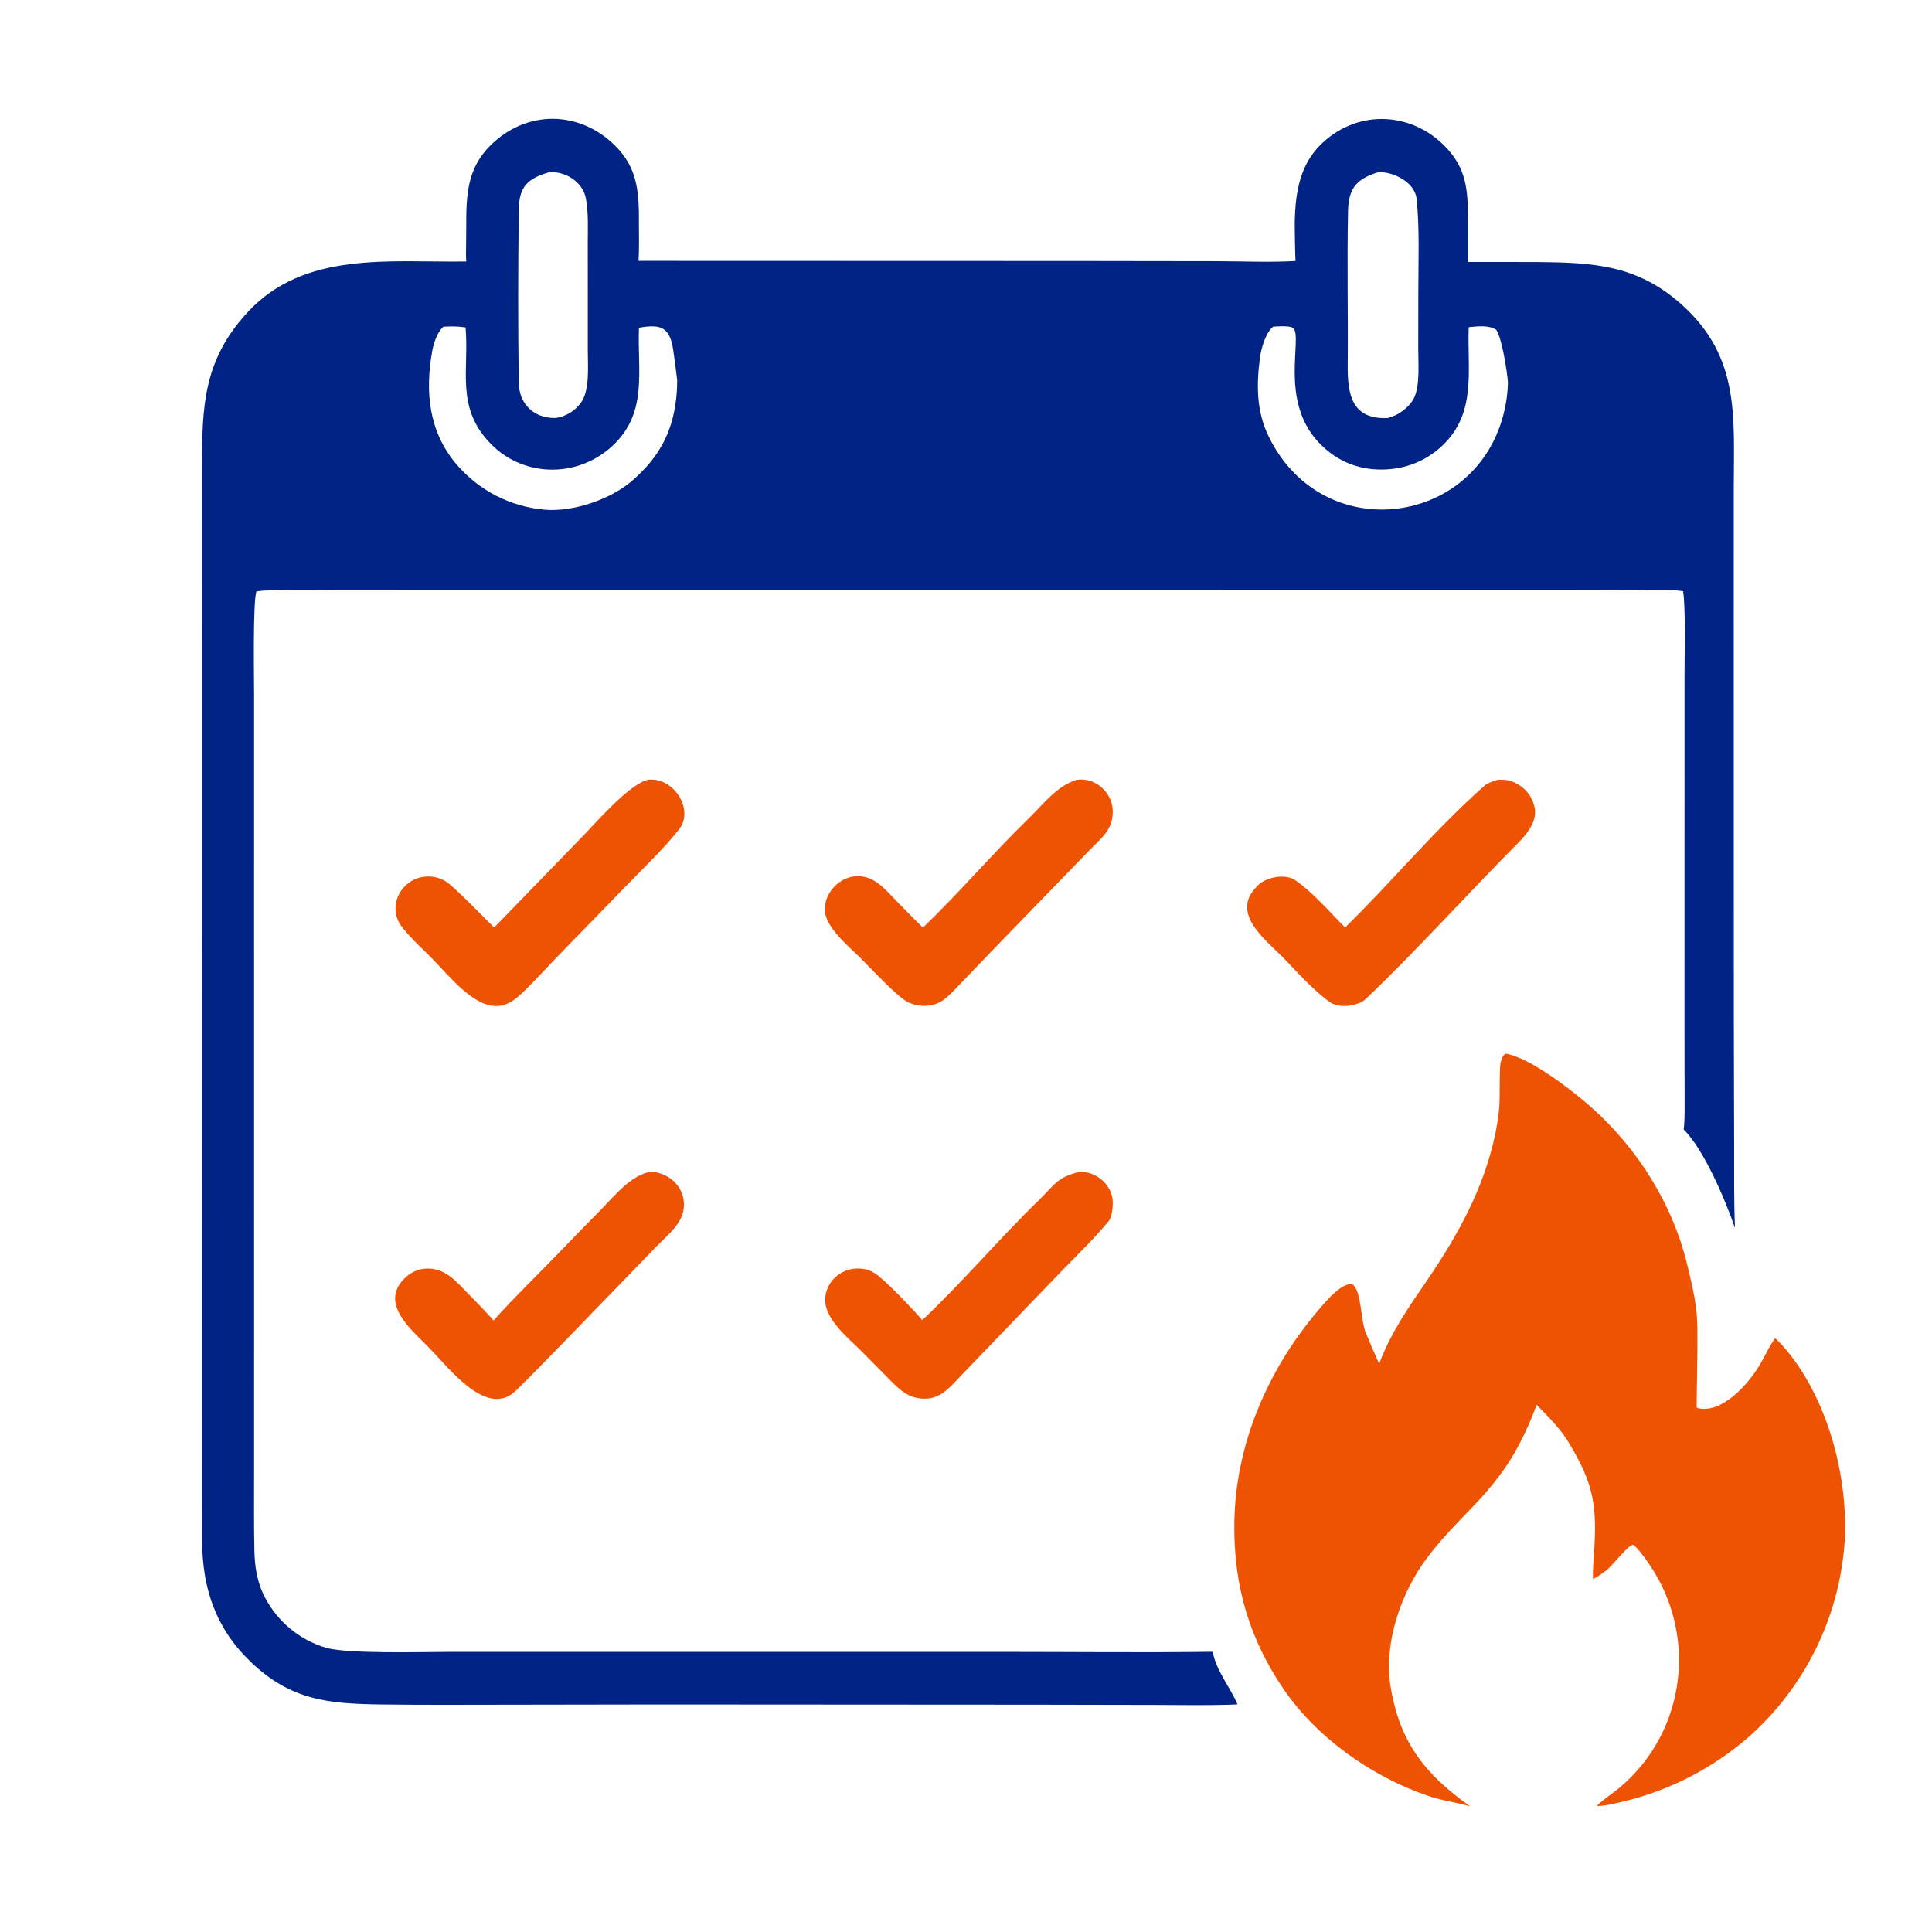
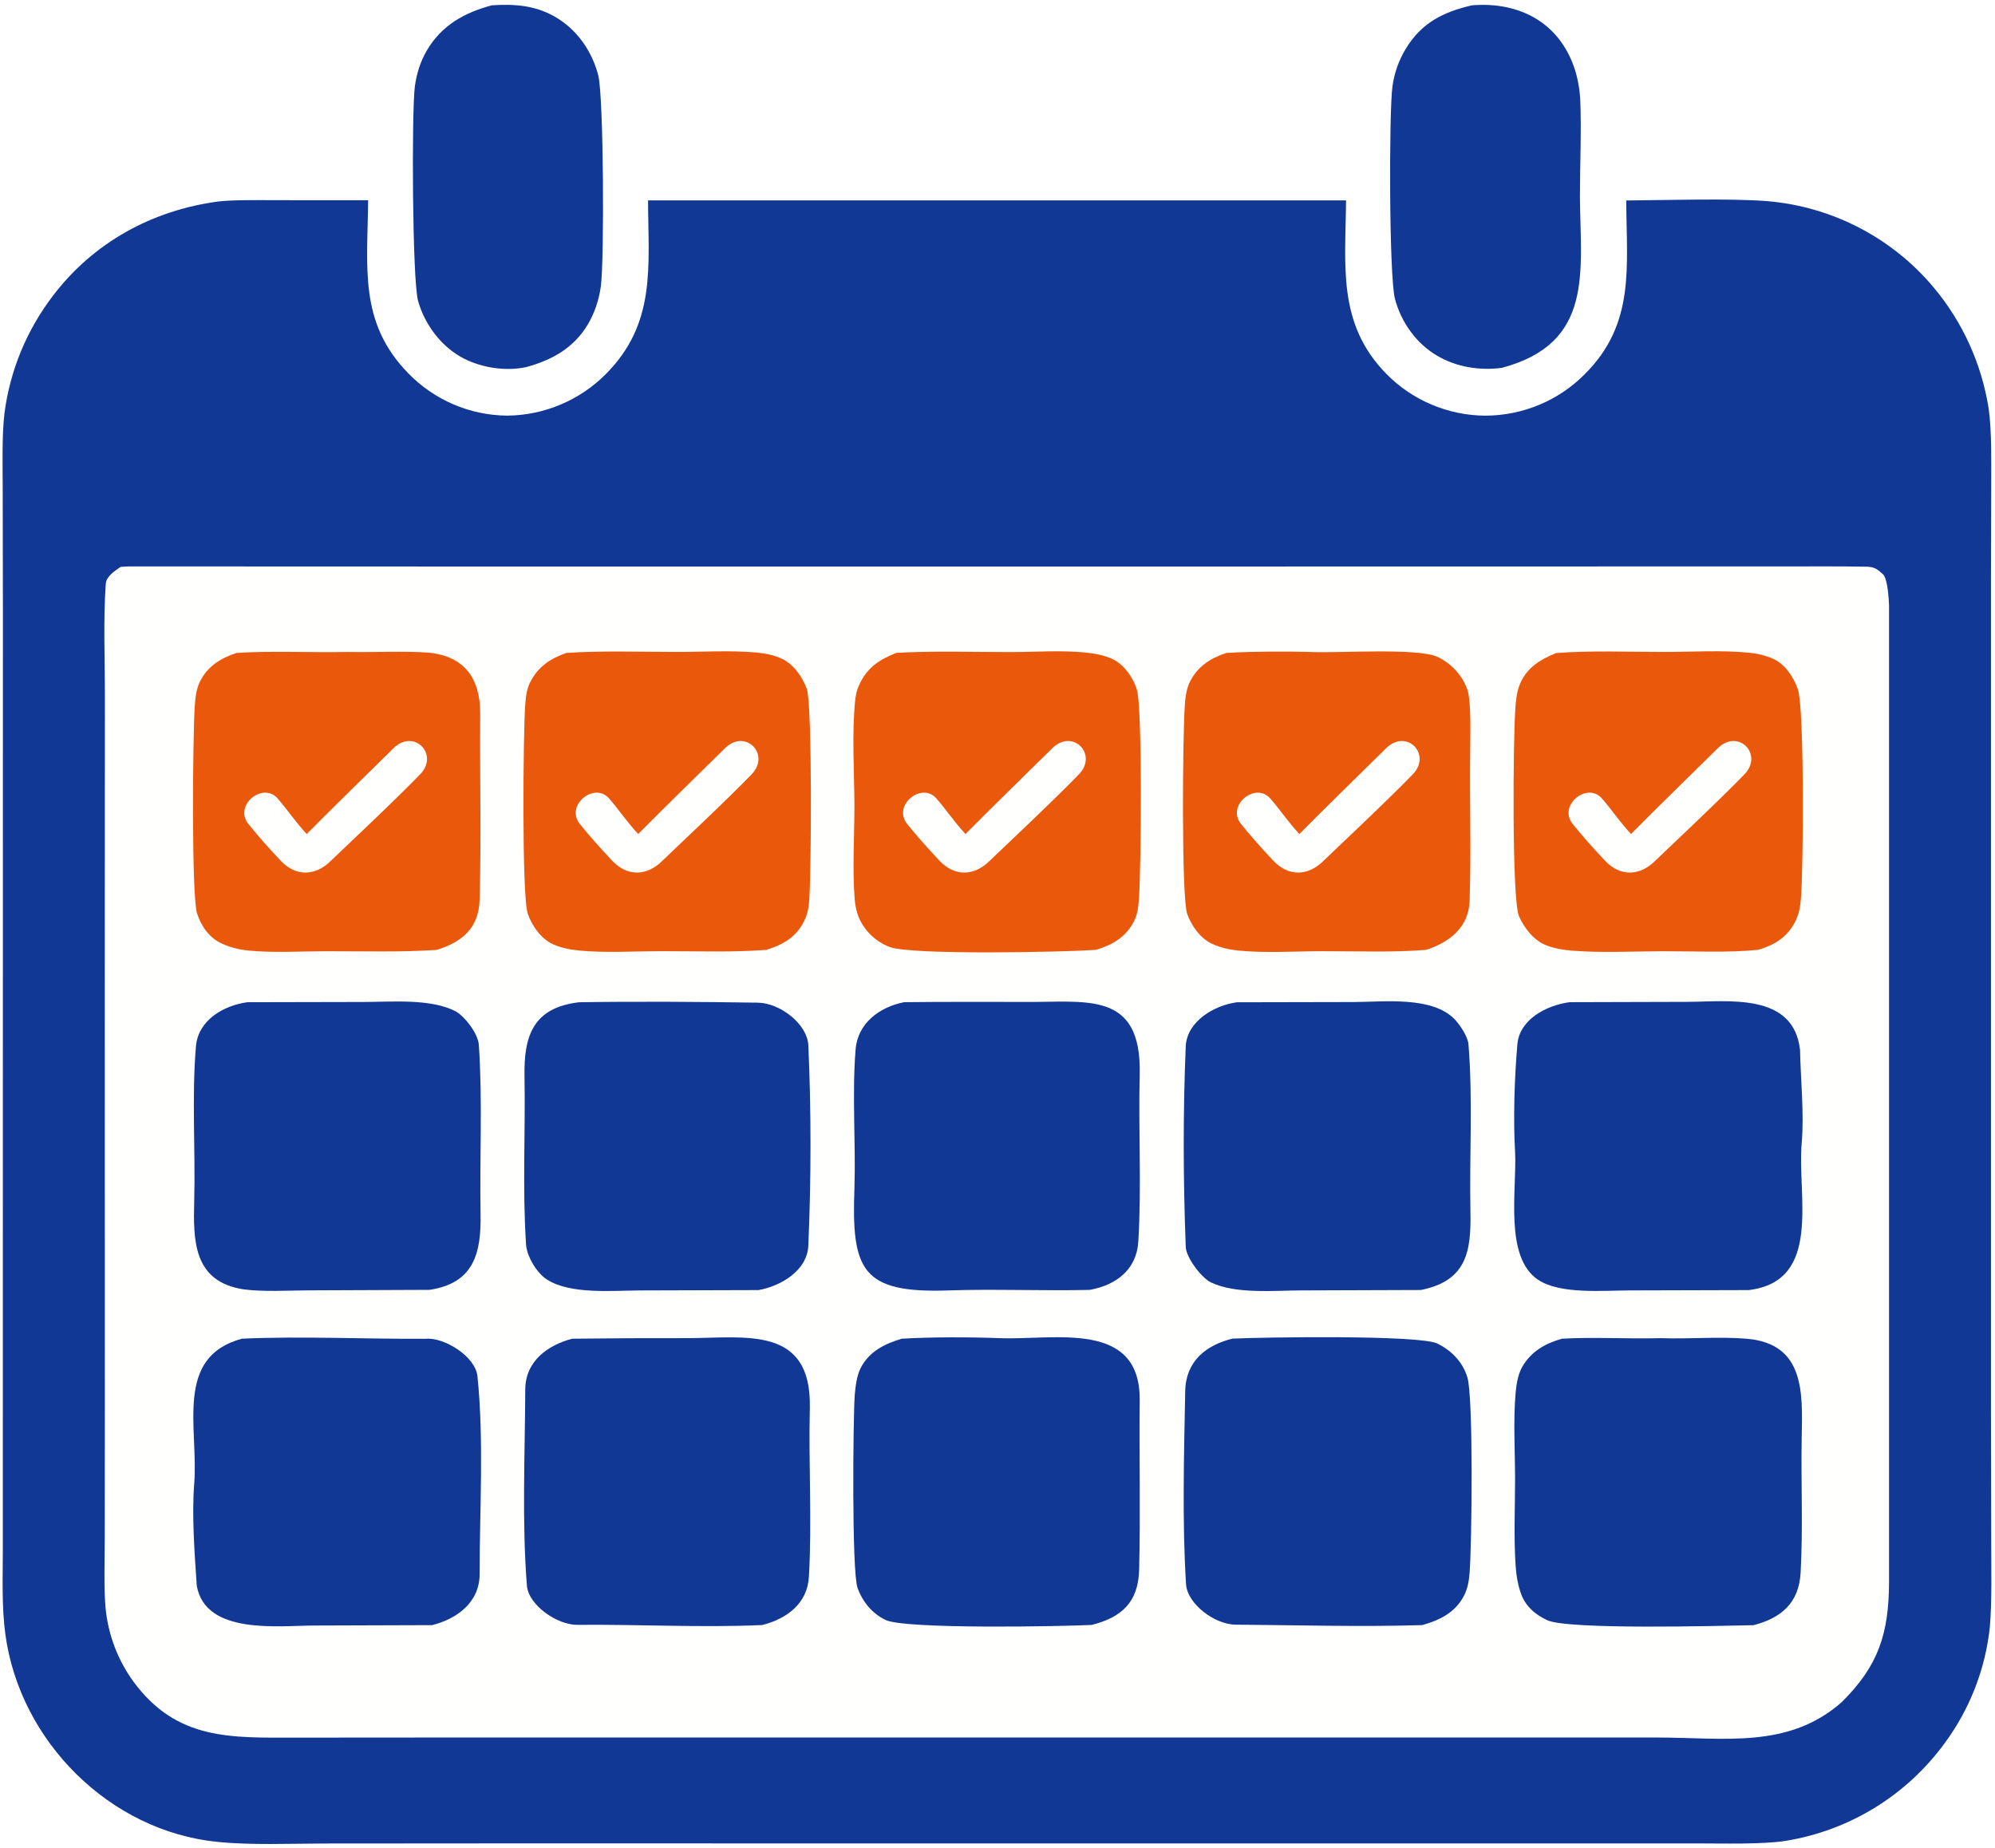
- <svg xmlns="http://www.w3.org/2000/svg" version="1.1" style="display: block;" viewBox="0 0 2000 2000" width="500" height="500" preserveAspectRatio="none">
-   <path transform="translate(0,0)" fill="rgb(254,254,254)" d="M 482.655 270.7 C 482.323 264.999 482.367 259.398 482.503 253.716 C 483.465 213.373 477.809 177.711 510.7 147.655 C 549.904 111.829 605.191 115.819 640.411 154.656 C 660.782 177.121 661.542 202.526 661.389 231.26 C 661.367 244.26 661.81 256.917 661.037 270.042 L 1115.03 270.185 L 1259.62 270.38 C 1285.73 270.472 1315.52 271.721 1341.13 270.194 C 1341.03 268.572 1340.96 266.949 1340.91 265.324 C 1340.01 225.945 1336.57 181.101 1365.93 150.982 C 1402.53 113.431 1459.4 114.212 1495.89 151.528 C 1518.66 174.811 1519.33 197.258 1519.81 227.907 C 1520.03 242.333 1520.08 256.762 1519.96 271.189 L 1590 271.24 C 1649.42 271.761 1695.22 273.843 1741.85 316.189 C 1801.45 370.313 1794.81 431.684 1794.8 504.652 L 1794.76 639.507 L 1794.85 1058.74 L 1795.17 1182.75 C 1795.21 1211.5 1794.86 1242.55 1796.04 1271.17 C 1801.57 1289.57 1809.12 1322.3 1811.56 1341.69 C 1827.5 1335.28 1837.1 1330.5 1854.98 1338.3 C 1872.82 1346.08 1883.54 1361.09 1894.7 1376.75 C 1908.3 1395.84 1920.04 1417.77 1929.39 1439.48 C 2006.49 1618.56 1918.4 1829.57 1736.1 1899.49 C 1643.41 1934.98 1529.41 1935.13 1438.09 1895.34 C 1387.47 1873.61 1342.51 1840.57 1306.66 1798.75 C 1297.96 1788.68 1287.83 1771.44 1281.06 1764.37 C 1278.26 1764.51 1275.45 1764.62 1272.64 1764.7 C 1248.15 1765.49 1221.62 1764.98 1197 1764.93 L 1071.15 1764.69 L 684.17 1764.46 L 468.758 1764.79 C 443.609 1764.87 418.459 1764.76 393.311 1764.44 C 339.749 1763.64 301.133 1760.1 259.879 1720.71 C 223.6 1686.06 209.497 1644.84 209.233 1595.36 C 209.067 1564.25 209.106 1532.77 209.115 1501.56 L 209.103 1333.14 L 209.178 814.895 L 209.141 558.383 L 209.119 484.493 C 209.123 420.909 210.319 372.92 256.403 323.146 C 315.372 259.455 403.904 271.879 482.655 270.7 z" />
-   <path transform="translate(0,0)" fill="rgb(0,35,133)" d="M 482.655 270.7 C 482.323 264.999 482.367 259.398 482.503 253.716 C 483.465 213.373 477.809 177.711 510.7 147.655 C 549.904 111.829 605.191 115.819 640.411 154.656 C 660.782 177.121 661.542 202.526 661.389 231.26 C 661.367 244.26 661.81 256.917 661.037 270.042 L 1115.03 270.185 L 1259.62 270.38 C 1285.73 270.472 1315.52 271.721 1341.13 270.194 C 1341.03 268.572 1340.96 266.949 1340.91 265.324 C 1340.01 225.945 1336.57 181.101 1365.93 150.982 C 1402.53 113.431 1459.4 114.212 1495.89 151.528 C 1518.66 174.811 1519.33 197.258 1519.81 227.907 C 1520.03 242.333 1520.08 256.762 1519.96 271.189 L 1590 271.24 C 1649.42 271.761 1695.22 273.843 1741.85 316.189 C 1801.45 370.313 1794.81 431.684 1794.8 504.652 L 1794.76 639.507 L 1794.85 1058.74 L 1795.17 1182.75 C 1795.21 1211.5 1794.86 1242.55 1796.04 1271.17 C 1786.45 1243.08 1763.73 1189.48 1742.96 1169.28 C 1744.31 1158.83 1743.88 1141.62 1743.88 1130.47 L 1743.79 1067.01 L 1743.8 859.36 L 1743.84 695.825 C 1743.87 677.208 1744.98 626.93 1742.33 611.987 C 1729.31 610.048 1709.08 610.633 1695.45 610.662 L 1626.79 610.812 L 1388.85 610.806 L 527.817 610.762 L 350.388 610.736 C 336.212 610.722 274.252 609.688 265.347 612.399 C 261.697 624.37 263.038 701.551 263.036 718.931 L 263.02 932.072 L 263.047 1376.83 L 263.027 1523.64 C 263.03 1550.41 262.791 1577.25 263.311 1604.01 C 263.66 1622 266.046 1638.33 274.628 1654.26 C 287.769 1679.14 310.363 1697.69 337.324 1705.73 C 359.731 1712.27 436.553 1710.06 463.269 1710.04 L 626.703 1710 L 1040.74 1710.02 C 1111.72 1710.03 1184.55 1710.85 1255.43 1709.91 C 1258.7 1729.11 1274.15 1747.73 1281.06 1764.37 C 1278.26 1764.51 1275.45 1764.62 1272.64 1764.7 C 1248.15 1765.49 1221.62 1764.98 1197 1764.93 L 1071.15 1764.69 L 684.17 1764.46 L 468.758 1764.79 C 443.609 1764.87 418.459 1764.76 393.311 1764.44 C 339.749 1763.64 301.133 1760.1 259.879 1720.71 C 223.6 1686.06 209.497 1644.84 209.233 1595.36 C 209.067 1564.25 209.106 1532.77 209.115 1501.56 L 209.103 1333.14 L 209.178 814.895 L 209.141 558.383 L 209.119 484.493 C 209.123 420.909 210.319 372.92 256.403 323.146 C 315.372 259.455 403.904 271.879 482.655 270.7 z" />
-   <path transform="translate(0,0)" fill="rgb(254,254,254)" d="M 1318.15 338.087 C 1322.7 337.919 1327.46 337.521 1332 337.878 C 1333.85 338.024 1337.68 338.389 1339.03 339.923 C 1348.3 350.459 1324.8 413.421 1363.83 456.6 C 1380.3 474.815 1401.28 485.006 1425.81 485.991 C 1450.88 486.997 1474.13 478.97 1492.57 461.817 C 1529.05 427.886 1518.75 383.394 1520.39 338.722 C 1529.85 337.817 1540.61 336.251 1548.84 341.339 C 1554.73 349.612 1560.35 385.513 1561.01 396.012 C 1560.9 401.032 1560.52 406.042 1559.88 411.021 C 1542.32 543.035 1371.96 571.053 1313.56 452.36 C 1300.38 425.575 1300.59 398.175 1304.43 369.292 C 1305.62 360.364 1310.68 343.472 1318.15 338.087 z" />
-   <path transform="translate(0,0)" fill="rgb(254,254,254)" d="M 661.427 339.258 C 683.761 335.44 693.397 338.076 696.97 362.678 C 698.451 372.874 699.786 383.288 700.998 393.565 C 701.016 397.376 700.908 401.186 700.674 404.989 C 697.895 443.929 684.411 471.486 654.67 497.432 C 632.462 516.805 593.871 530 564.489 527.688 C 528.636 524.768 495.421 507.694 472.181 480.238 C 443.602 446.231 439.879 405.191 447.534 362.874 C 448.917 355.226 452.987 343.223 459.033 338.208 C 467.545 337.727 473.58 337.747 481.972 338.933 C 485.685 382.484 472.138 419.71 505.143 456.36 C 538.925 494.301 596.78 496.037 633.932 461.613 C 670.881 427.378 659.744 384.712 661.427 339.258 z" />
-   <path transform="translate(0,0)" fill="rgb(254,254,254)" d="M 1426.71 178.215 C 1442.66 177.536 1464.67 188.726 1466.44 205.73 C 1469.69 236.956 1468.25 270.609 1468.23 302.208 L 1468.16 361.292 C 1468.14 375.673 1470.22 400.205 1463.35 412.844 C 1458.22 422.293 1447.23 430.192 1436.57 432.739 C 1398.94 434.518 1394.88 407.615 1395.15 378.031 C 1395.62 324.804 1394.38 271.435 1395.5 218.213 C 1396 194.307 1404.79 185.168 1426.71 178.215 z" />
-   <path transform="translate(0,0)" fill="rgb(254,254,254)" d="M 568.993 178.108 C 585.74 177.467 603.318 188.304 606.505 205.473 C 609.285 220.455 608.46 236.345 608.455 251.587 L 608.48 307.375 L 608.485 363.433 C 608.486 378.754 610.611 403.747 601.708 416.4 C 595.51 425.232 585.957 431.133 575.285 432.723 C 552.591 433.113 537.34 418.423 537.016 395.951 C 536.153 336.202 536.279 276.353 537.064 216.605 C 537.381 192.56 546.862 184.538 568.993 178.108 z" />
-   <path transform="translate(0,0)" fill="rgb(238,83,3)" d="M 1558.3 1090.66 C 1583.4 1094.44 1627.77 1128.96 1647.11 1146.05 C 1695.96 1189.53 1732.04 1247.31 1747.07 1311.1 C 1752.71 1335.05 1756.91 1351.09 1757.13 1376.22 C 1757.37 1402.5 1756.55 1428.15 1756.38 1454.36 C 1756.38 1455.34 1756.23 1457.38 1757.31 1457.58 C 1782.06 1464.08 1808.98 1433.4 1820.11 1415.52 C 1828.17 1402.57 1830.36 1395.07 1837.68 1385.35 C 1840.3 1387.72 1842.79 1390.23 1845.15 1392.87 C 1891.41 1444.7 1913.88 1528.34 1909.51 1597.02 C 1903.97 1674.37 1868.4 1746.49 1810.39 1797.97 C 1772.64 1830.89 1727.38 1854.03 1678.58 1865.37 C 1671.53 1866.96 1659.91 1869.93 1653.08 1869.47 C 1655.61 1865.86 1671.17 1855.09 1675.66 1851.37 C 1746.83 1792.38 1758.43 1688.42 1703.71 1614.27 C 1699.91 1609.12 1695.88 1603.27 1690.79 1599.12 C 1686.06 1598.38 1668.25 1622.07 1662.31 1626.09 C 1657.6 1629.28 1654.81 1631.74 1649.1 1634.74 C 1648.56 1624.82 1650.19 1607.82 1650.73 1597.17 C 1652.86 1554.96 1647.25 1532.58 1625.82 1496.51 C 1616.62 1480.19 1603.72 1467.54 1590.75 1454.3 C 1574.21 1498.11 1557.52 1525.53 1524.86 1559.5 C 1507.31 1577.75 1492.08 1593 1476.87 1613.29 C 1450.37 1648.61 1432.22 1701.04 1439.46 1745.58 C 1448.87 1803.53 1475.11 1836.77 1522.03 1869.99 C 1507.67 1865.72 1493.55 1864.24 1478.47 1859.11 C 1420.14 1839.26 1362.99 1798.95 1328.31 1747.92 C 1293.01 1695.61 1277.43 1641.8 1277.75 1579.15 C 1278.17 1495.52 1312.8 1416.31 1367.04 1353.61 C 1373.67 1345.94 1389.65 1327.16 1400.1 1329.55 C 1409.48 1336.23 1408.51 1366.7 1413.79 1379.61 C 1418.26 1390.53 1422.85 1401.05 1427.69 1411.83 C 1439.84 1379.69 1456.84 1355.23 1476.25 1326.94 C 1512.11 1274.67 1542.33 1219 1551.07 1155.31 C 1553.07 1140.76 1552.19 1126.48 1552.64 1111.92 C 1552.89 1104.02 1552.42 1096.27 1558.3 1090.66 z" />
-   <path transform="translate(0,0)" fill="rgb(238,83,3)" d="M 1117.24 1213.23 C 1135.68 1212.13 1153 1228.06 1151.9 1246.67 C 1151.93 1250.87 1150.62 1260.51 1147.85 1263.89 C 1133.04 1282 1115.02 1299.25 1098.76 1316.03 L 995.529 1423.33 C 984.086 1435.21 973.904 1448.79 955.609 1447.92 C 940.318 1447.18 931.79 1439.17 921.579 1428.88 C 911.189 1418.41 900.697 1407.77 890.252 1397.24 C 876.828 1384.12 852.202 1363.98 854.314 1343.05 C 856.195 1324.42 873.012 1311.36 891.819 1313.32 C 896.561 1313.77 901.138 1315.3 905.198 1317.79 C 915.361 1324 946.259 1356.47 954.711 1366.62 C 996.126 1327.59 1034.52 1282.14 1075.49 1242.32 C 1091.04 1227.2 1094.57 1218.31 1117.24 1213.23 z" />
-   <path transform="translate(0,0)" fill="rgb(238,83,3)" d="M 1114.61 807.233 C 1115.84 807.099 1117.07 807.016 1118.31 806.982 C 1136.4 806.355 1152.22 822.155 1151.92 840.697 C 1151.62 859.435 1140.58 866.939 1128.49 879.506 L 1090.03 919.148 C 1055.6 954.464 1021.39 989.959 987.237 1025.54 C 977.88 1035.29 970.341 1041.48 955.947 1041.21 C 949.464 1041.12 943.115 1039.34 937.528 1036.05 C 927.487 1030.21 899.805 1000.79 890.5 991.46 C 878.347 979.722 855.4 960.412 853.959 943.552 C 852.348 924.694 869.504 906.461 888.728 907.029 C 906.528 907.555 916.809 921.428 928.324 932.993 C 937.638 942.347 946.167 951.322 955.409 960.294 C 993.096 924.084 1027.92 883.156 1065.51 846.63 C 1080.39 832.172 1094.17 813.449 1114.61 807.233 z" />
-   <path transform="translate(0,0)" fill="rgb(238,83,3)" d="M 670.708 807.173 C 671.466 807.112 672.225 807.065 672.985 807.034 C 698.805 806.059 718.474 838.892 703.006 858.486 C 685.856 880.212 663.285 901.298 643.977 921.362 C 612.916 953.64 581.225 985.481 550.486 1018.1 C 539.529 1028.7 528.824 1042.3 511.903 1041.4 C 488.209 1040.13 463.556 1008.72 447.257 992.213 C 436.731 981.557 425.436 971.521 416.208 959.723 C 399.462 938.311 415.863 908.264 442.017 907.371 C 448.71 907.137 455.33 908.817 461.101 912.214 C 470.373 917.743 501.143 950.322 511.596 960.121 L 601.689 867.277 C 617.789 850.745 650.893 812.144 670.708 807.173 z" />
-   <path transform="translate(0,0)" fill="rgb(238,83,3)" d="M 672.142 1213.16 C 681.331 1212.55 691.442 1216.97 697.976 1223.3 C 704.359 1229.45 707.987 1237.91 708.038 1246.78 C 708.331 1265.44 692 1277.47 679.937 1289.9 L 645.944 1325.09 C 608.96 1362.9 571.826 1402.36 534.222 1439.43 C 504.34 1468.88 465.202 1416.55 444.731 1395.81 C 426.636 1377.06 390.882 1348.92 420.121 1322.14 C 426.714 1315.99 435.521 1312.77 444.526 1313.23 C 460.092 1313.97 469.953 1324.05 480.087 1334.55 C 490.412 1345.24 501.09 1355.85 510.98 1366.93 C 530.601 1344.7 557.962 1318.38 579.074 1296.34 C 593.659 1281.18 608.341 1266.12 623.117 1251.15 C 637.247 1236.71 652.047 1217.95 672.142 1213.16 z" />
-   <path transform="translate(0,0)" fill="rgb(238,83,3)" d="M 1550.7 807.202 C 1569.44 805.488 1586.65 819.548 1589.02 838.394 C 1590.19 851.965 1580.24 863.835 1571.29 872.849 C 1518.05 926.465 1467.33 983.201 1412.67 1035.23 C 1403.64 1041.64 1386.23 1044.11 1376.6 1037.31 C 1359.31 1025.11 1342.6 1005.89 1327.76 990.745 C 1309.08 972.087 1274.32 945.447 1300.36 918.466 C 1308.17 908.347 1329.88 903.62 1341.05 911.301 C 1358.35 923.202 1377.54 944.975 1392.36 960.193 C 1439.83 914.018 1486.86 857.049 1537.13 813.061 C 1540.22 810.364 1546.61 808.397 1550.7 807.202 z" />
+ <svg xmlns="http://www.w3.org/2000/svg" width="665" height="616" viewBox="23 17 665 616">
+   <path fill="#113894" transform="scale(0.999988 0.999952)" d="M239.02 83.806L471.69 83.806C471.5 105.689 468.7 124.941 485.17 141.693C493.87 150.539 505.85 155.537 518.2 155.574C530.65 155.518 542.54 150.549 551.24 141.768C568.18 124.876 565.18 106.1 565.09 83.834C577.91 83.741 599.62 83.076 611.88 84.04C633.5 85.799 653.53 96.122 667.47 112.717C677.21 124.286 683.57 138.333 685.91 153.291C686.94 160.871 686.75 170.569 686.75 178.383L686.66 211.396L686.66 329.493L686.66 485.409L686.75 530.679C686.75 539.429 687.03 550.959 686.28 559.529C684.79 573.419 679.64 586.659 671.4 597.909C658.68 615.459 639.58 627.259 618.15 630.719C610.48 631.919 597.28 631.559 588.95 631.559L542.54 631.569L381.01 631.559L188.26 631.549L130.83 631.589C119.43 631.619 106.7 632.179 95.481 631.049C59.54 627.469 29.6 597.469 24.79 561.849C23.53 552.469 23.94 543.259 23.94 533.959L23.94 495.699L23.96 357.649L23.97 220.258L23.9 179.993C23.89 172.488 23.61 161.976 24.49 154.76C26.34 140.467 31.95 126.926 40.73 115.496C54.23 97.769 73.8 87.1 95.78 84.171C100.98 83.572 109.65 83.741 115.07 83.741L145.71 83.759C145.54 105.848 142.44 124.464 159.1 141.45C167.74 150.362 179.61 155.453 192.03 155.565C204.38 155.462 216.19 150.493 224.91 141.749C241.83 124.764 239.1 105.904 239.02 83.806Z" />
+   <path fill="#FFFFFD" transform="scale(0.999988 0.999952)" d="M63.18 206.006C64.06 205.931 65.15 205.831 66.03 205.831C104.35 205.867 142.73 205.867 181.04 205.867L417.6 205.867L570.05 205.841L619.37 205.831C627.89 205.831 636.59 205.772 645.11 205.923C647.73 205.969 648.75 206.679 650.63 208.41C652.22 209.814 652.59 216.515 652.69 218.789C652.69 232.361 652.69 246.015 652.69 259.587L652.69 338.798L652.69 544.499C652.59 561.619 649.22 572.289 636.87 584.499C619.18 600.069 597.84 596.289 575.85 596.259L514.37 596.259L308.76 596.249L164.11 596.259L121.8 596.289C100.13 596.289 82.07 597.339 67.56 577.719C62.32 570.559 59.09 562.119 58.21 553.279C57.57 546.949 57.91 536.349 57.92 529.669L57.96 486.099L57.93 348.049L57.97 249.462C57.99 237.19 57.39 223.908 58.26 211.602C58.44 209.14 61.28 207.325 63.18 206.006Z" />
+   <path fill="#EA580C" transform="scale(0.999988 0.999952)" d="M541.69 234.719C553.58 233.821 565.84 234.354 577.82 234.345C586.99 234.345 596.82 233.709 605.99 234.598C608.7 234.86 611.51 235.515 614.04 236.629C618.06 238.425 620.87 242.721 622.27 246.745C624.52 252.915 624.14 307.489 623.3 316.653C623.11 319.311 622.64 321.819 621.43 324.224C618.71 329.503 614.6 332.005 609.07 333.66C598.69 334.662 587.83 334.1 577.35 334.119C567.24 334.147 556.76 334.718 546.75 333.913C544.03 333.688 541.23 333.211 538.7 332.25C534.3 330.615 531.21 326.583 529.34 322.465C526.91 316.766 527.38 263.078 528.12 253.233C528.31 250.5 528.59 247.436 529.71 244.911C532.05 239.483 536.45 236.872 541.69 234.719Z" />
+   <path fill="#FFFFFD" transform="scale(0.999988 0.999952)" d="M595.6 266.453C602.41 259.734 610.89 268.474 604.54 275.087C596.08 283.898 576.92 301.803 574.81 303.909C569.6 309.125 563.04 309.327 557.97 303.909C553.61 299.247 550.63 295.9 547.26 291.73C542.22 285.485 552.05 277.61 556.92 283.128C560.19 286.831 562.64 290.671 566.68 295.048C574.82 286.803 588.39 273.567 595.6 266.453Z" />
+   <path fill="#EA580C" transform="scale(0.999988 0.999952)" d="M101.86 234.673C113.48 233.924 126.85 234.607 138.67 234.354C147.48 234.542 157.12 233.971 165.82 234.57C178.17 235.786 183.14 243.516 183.07 255.105C182.92 275.789 183.45 296.259 182.88 316.897C182.61 326.405 177.09 331.054 168.53 333.688C156.33 334.484 143.92 334.1 131.7 334.119C123.24 334.138 114.37 334.69 105.97 333.913C102.95 333.632 99.84 332.893 97.07 331.63C92.8 329.681 90.231 326.031 88.72 321.651C86.76 315.998 87.26 261.132 87.94 252.073C88.14 249.415 88.44 246.717 89.62 244.293C92.17 239.099 96.55 236.432 101.86 234.673Z" />
+   <path fill="#EA580C" transform="scale(0.999988 0.999952)" d="M431.82 234.673C439.69 234.186 452.79 234.121 460.74 234.392C469.82 234.701 495.37 232.997 502.01 235.927C506.69 238.051 510.34 242.01 512.12 246.875C513.52 250.94 513.06 263.321 513.06 268.383C512.87 284.727 513.43 301.172 512.87 317.496C512.5 326.283 506.04 331.193 498.36 333.67C486.95 334.577 475.15 334.081 463.74 334.109C454.57 334.128 444.83 334.793 435.66 333.885C432.85 333.595 429.67 332.902 427.05 331.662C423.12 329.858 420.13 325.61 418.72 321.642C416.76 315.792 417.23 260.851 417.97 251.736C418.16 249.097 418.54 246.446 419.75 244.069C422.37 239.043 426.58 236.404 431.82 234.673Z" />
+   <path fill="#EA580C" transform="scale(0.999988 0.999952)" d="M211.83 234.673C223.97 233.877 236.37 234.345 248.53 234.345C257.26 234.354 266.34 233.774 275.01 234.523C277.9 234.776 281.05 235.403 283.7 236.638C287.53 238.435 290.56 242.796 291.95 246.717C293.78 251.979 293.46 308.93 292.7 317.758C292.49 320.125 292.05 322.119 290.95 324.262C288.28 329.54 283.91 331.985 278.43 333.67C266.76 334.549 254.81 334.072 243.1 334.1C234.25 334.119 224.9 334.718 216.1 333.894C213.11 333.613 209.94 333.005 207.22 331.735C203.31 329.933 200.3 325.591 198.93 321.623C196.88 315.727 197.42 261.525 198.05 252.391C198.24 249.742 198.46 246.96 199.67 244.555C202.31 239.296 206.39 236.544 211.83 234.673Z" />
+   <path fill="#EA580C" transform="scale(0.999988 0.999952)" d="M321.77 234.663C334.31 233.943 347.04 234.392 359.67 234.392C367.91 234.383 376.61 233.737 384.75 234.532C387.84 234.832 391.11 235.421 393.92 236.769C397.76 238.594 400.75 242.983 401.97 246.931C403.84 252.859 403.37 307.751 402.63 316.859C402.44 319.517 402.16 322.044 400.85 324.43C398.13 329.531 393.74 332.042 388.31 333.67C377.83 334.4 326.73 335.476 319.52 332.696C314.94 330.933 311.1 327.322 309.23 322.727C308.48 320.902 308.1 318.993 307.92 317.037C307.08 306.609 307.82 295.632 307.82 285.157C307.73 273.946 306.98 262.096 308.01 250.949C308.2 248.881 308.57 247.034 309.51 245.136C312.04 239.52 316.25 236.844 321.77 234.663Z" />
+   <path fill="#113894" transform="scale(0.999988 0.999952)" d="M546.19 351.109L585.49 350.999C599.06 350.959 620.87 347.789 623.02 367.019C623.21 376.699 624.42 388.419 623.58 397.999C621.99 415.619 630.6 444.129 605.89 447.089L566.31 447.199C557.42 447.219 543 448.559 535.7 443.649C524.29 435.999 528.69 413.499 528.03 401.009C527.38 389.939 527.84 376.349 528.78 365.299C529.43 356.879 538.42 352.169 546.19 351.109Z" />
+   <path fill="#113894" transform="scale(0.999988 0.999952)" d="M105.48 351.119L144.1 351.039C153.42 351.049 166.92 349.759 175.2 354.339C178.31 356.299 182.39 361.759 182.62 365.399C183.89 384.049 182.85 403.019 183.19 421.709C183.43 434.659 181.06 444.799 166.15 447.009L126.09 447.179C119.04 447.209 110.9 447.719 104.19 446.849C87.41 444.239 87.4 430.619 87.74 417.299C88.19 400.129 86.87 382.839 88.32 365.799C89.07 357.109 97.5 352.189 105.48 351.119Z" />
+   <path fill="#113894" transform="scale(0.999988 0.999952)" d="M435.29 351.139L474.31 351.059C484.51 351.019 500.24 349.069 507.82 356.729C509.59 358.559 512.31 362.559 512.5 365.189C513.99 383.589 512.78 402.379 513.15 420.839C513.43 434.149 511.93 444.039 496.59 447.059L456.81 447.199C447.64 447.219 434.91 448.479 426.68 444.539C423.5 443.039 418.35 436.209 418.25 432.679C417.41 410.559 417.32 387.919 418.25 365.799C418.72 357.379 427.8 352.159 435.29 351.139Z" />
+   <path fill="#113894" transform="scale(0.999988 0.999952)" d="M216.06 351.129C235.85 350.829 255.95 350.979 275.63 351.269C283.07 351.389 292.14 358.419 292.45 365.509C293.43 387.299 293.39 410.359 292.45 432.169C292.16 440.669 283.07 445.839 275.82 447.089L236.31 447.209C227.25 447.229 213.2 448.629 205.3 443.559C201.94 441.399 198.61 435.919 198.35 431.829C197.12 413.279 198.17 394.429 197.84 375.839C197.59 362.339 200.69 352.909 216.06 351.129Z" />
+   <path fill="#113894" transform="scale(0.999988 0.999952)" d="M543.66 463.299C553.77 462.699 566.21 463.409 576.6 463.109C586.05 463.469 595.88 462.509 605.33 463.319C624.61 464.979 623.86 481.389 623.58 495.869C623.3 511.249 624.05 526.139 623.21 541.359C622.64 551.459 616.66 556.459 607.48 558.809C596.53 559.019 545.72 560.409 538.7 557.129C534.49 555.149 531.21 552.199 529.81 547.719C528.87 544.919 528.4 541.919 528.22 538.979C527.56 529.519 528.03 519.689 528.03 510.139C528.03 500.639 527.38 490.659 528.22 481.249C528.5 478.339 528.97 475.339 530.37 472.769C533.36 467.539 538.04 464.899 543.66 463.299Z" />
+   <path fill="#113894" transform="scale(0.999988 0.999952)" d="M324.39 351.109C337.4 350.949 350.97 351.029 363.88 351.019C384.84 351.319 403.66 346.759 402.91 375.439C402.44 393.549 403.56 412.729 402.44 430.919C401.88 440.319 394.95 445.469 386.25 447.019C371.27 447.399 353.96 446.679 339.36 447.199C310.16 448.229 306.79 440.489 307.82 412.869C308.29 398.049 306.98 381.889 308.2 366.939C308.85 358.149 316.15 352.719 324.39 351.109Z" />
+   <path fill="#113894" transform="scale(0.999988 0.999952)" d="M103.69 463.289C123.63 462.399 144.95 463.449 164.98 463.319C170.89 462.769 181.44 469.059 182.15 475.809C184.35 496.739 182.87 520.659 182.88 541.729C182.88 551.349 175.14 556.749 167.03 558.789L127.76 558.919C115.89 558.939 91.53 562.139 88.59 545.659C87.88 535.159 86.89 522.159 87.74 511.619C89.22 493.209 80.96 469.329 103.69 463.289Z" />
+   <path fill="#113894" transform="scale(0.999988 0.999952)" d="M433.79 463.269C443.62 462.799 496.12 461.969 502.11 464.909C506.88 467.239 510.53 471.039 512.12 476.119C514.18 482.619 513.62 532.319 512.87 541.319C512.68 544.049 512.21 546.729 510.9 549.169C508 554.649 502.76 557.209 497.05 558.779C476.56 559.399 455.31 558.789 434.82 558.629C427.89 558.559 418.82 551.759 418.35 545.169C417.04 524.249 417.69 501.909 418.07 480.859C418.25 470.759 424.99 465.489 433.79 463.269Z" />
+   <path fill="#113894" transform="scale(0.999988 0.999952)" d="M213.72 463.299C226.56 463.139 239.4 463.079 252.24 463.109C271.48 463.069 293.53 458.809 292.95 486.289C292.49 504.819 293.7 524.139 292.64 542.659C292.14 551.619 285.24 556.689 277.05 558.759C256.91 559.669 235.59 558.499 215.47 558.689C208.64 558.759 199.15 552.029 198.64 545.639C196.95 524.429 198 501.609 198.09 480.229C198.14 470.669 205.71 465.429 213.72 463.299Z" />
+   <path fill="#113894" transform="scale(0.999988 0.999952)" d="M323.55 463.299C333.47 462.699 346.57 462.749 356.39 463.119C374.64 463.789 403.19 456.939 402.91 483.879C402.72 503.169 403.19 521.229 402.72 540.329C402.44 551.219 396.82 556.209 386.9 558.719C376.8 559.229 324.76 560.199 318.21 557.069C313.72 554.919 310.54 551.029 308.85 546.379C306.89 540.809 307.36 489.949 307.92 481.979C308.2 479.049 308.57 475.719 309.88 473.079C312.78 467.499 317.84 465.049 323.55 463.299Z" />
+   <path fill="#113894" transform="scale(0.999988 0.999952)" d="M513.62 18.776C530.09 17.433 543.66 25.084 548.34 41.426C549.09 44.159 549.55 46.966 549.74 49.802C550.21 60.407 549.65 71.853 549.65 82.552C549.84 107.682 554.42 131.38 523.63 139.634C516.24 140.608 508.56 139.41 502.11 135.62C495.09 131.558 490.03 124.361 487.98 116.61C486.01 108.786 486.01 54.603 487.13 46.068C487.69 41.576 489.19 37.268 491.53 33.375C496.87 24.513 504.07 21.041 513.62 18.776Z" />
+   <path fill="#113894" transform="scale(0.999988 0.999952)" d="M186.96 18.767C194.42 18.289 201.22 18.748 207.87 22.519C215.24 26.693 220.26 33.918 222.4 42.006C224.25 49.006 224.47 104.173 223.27 112.576C222.64 116.994 221.21 121.383 218.91 125.213C214.22 133.055 206.93 137.07 198.4 139.382C191.64 140.842 183.69 139.653 177.55 136.49C170.16 132.681 164.63 125.297 162.37 117.368C160.41 110.499 160.19 53.863 161.29 45.796C161.86 41.594 163.11 37.557 165.26 33.871C170.2 25.42 177.85 21.19 186.96 18.767Z" />
+   <path fill="#FFFFFD" transform="scale(0.999988 0.999952)" d="M485.04 266.453C491.85 259.734 500.33 268.474 493.98 275.087C485.52 283.898 466.37 301.803 464.26 303.909C459.05 309.125 452.48 309.327 447.41 303.909C443.05 299.247 440.07 295.9 436.7 291.73C431.66 285.485 441.49 277.61 446.36 283.128C449.63 286.831 452.08 290.671 456.12 295.048C464.26 286.803 477.83 273.567 485.04 266.453Z" />
+   <path fill="#FFFFFD" transform="scale(0.999988 0.999952)" d="M373.76 266.453C380.57 259.734 389.05 268.474 382.7 275.087C374.24 283.898 355.08 301.803 352.97 303.909C347.76 309.125 341.2 309.327 336.13 303.909C331.77 299.247 328.79 295.9 325.42 291.73C320.38 285.485 330.21 277.61 335.08 283.128C338.35 286.831 340.8 290.671 344.84 295.048C352.98 286.803 366.55 273.567 373.76 266.453Z" />
+   <path fill="#FFFFFD" transform="scale(0.999988 0.999952)" d="M264.65 266.453C271.45 259.734 279.93 268.474 273.59 275.087C265.13 283.898 245.97 301.803 243.86 303.909C238.65 309.125 232.09 309.327 227.02 303.909C222.66 299.247 219.68 295.9 216.31 291.73C211.27 285.485 221.1 277.61 225.97 283.128C229.24 286.831 231.69 290.671 235.73 295.048C243.87 286.803 257.44 273.567 264.65 266.453Z" />
+   <path fill="#FFFFFD" transform="scale(0.999988 0.999952)" d="M154.16 266.453C160.97 259.734 169.45 268.474 163.1 275.087C154.64 283.898 135.48 301.803 133.37 303.909C128.16 309.125 121.6 309.327 116.53 303.909C112.17 299.247 109.19 295.9 105.82 291.73C100.78 285.485 110.61 277.61 115.48 283.128C118.75 286.831 121.2 290.671 125.24 295.048C133.38 286.803 146.95 273.567 154.16 266.453Z" />
</svg>
